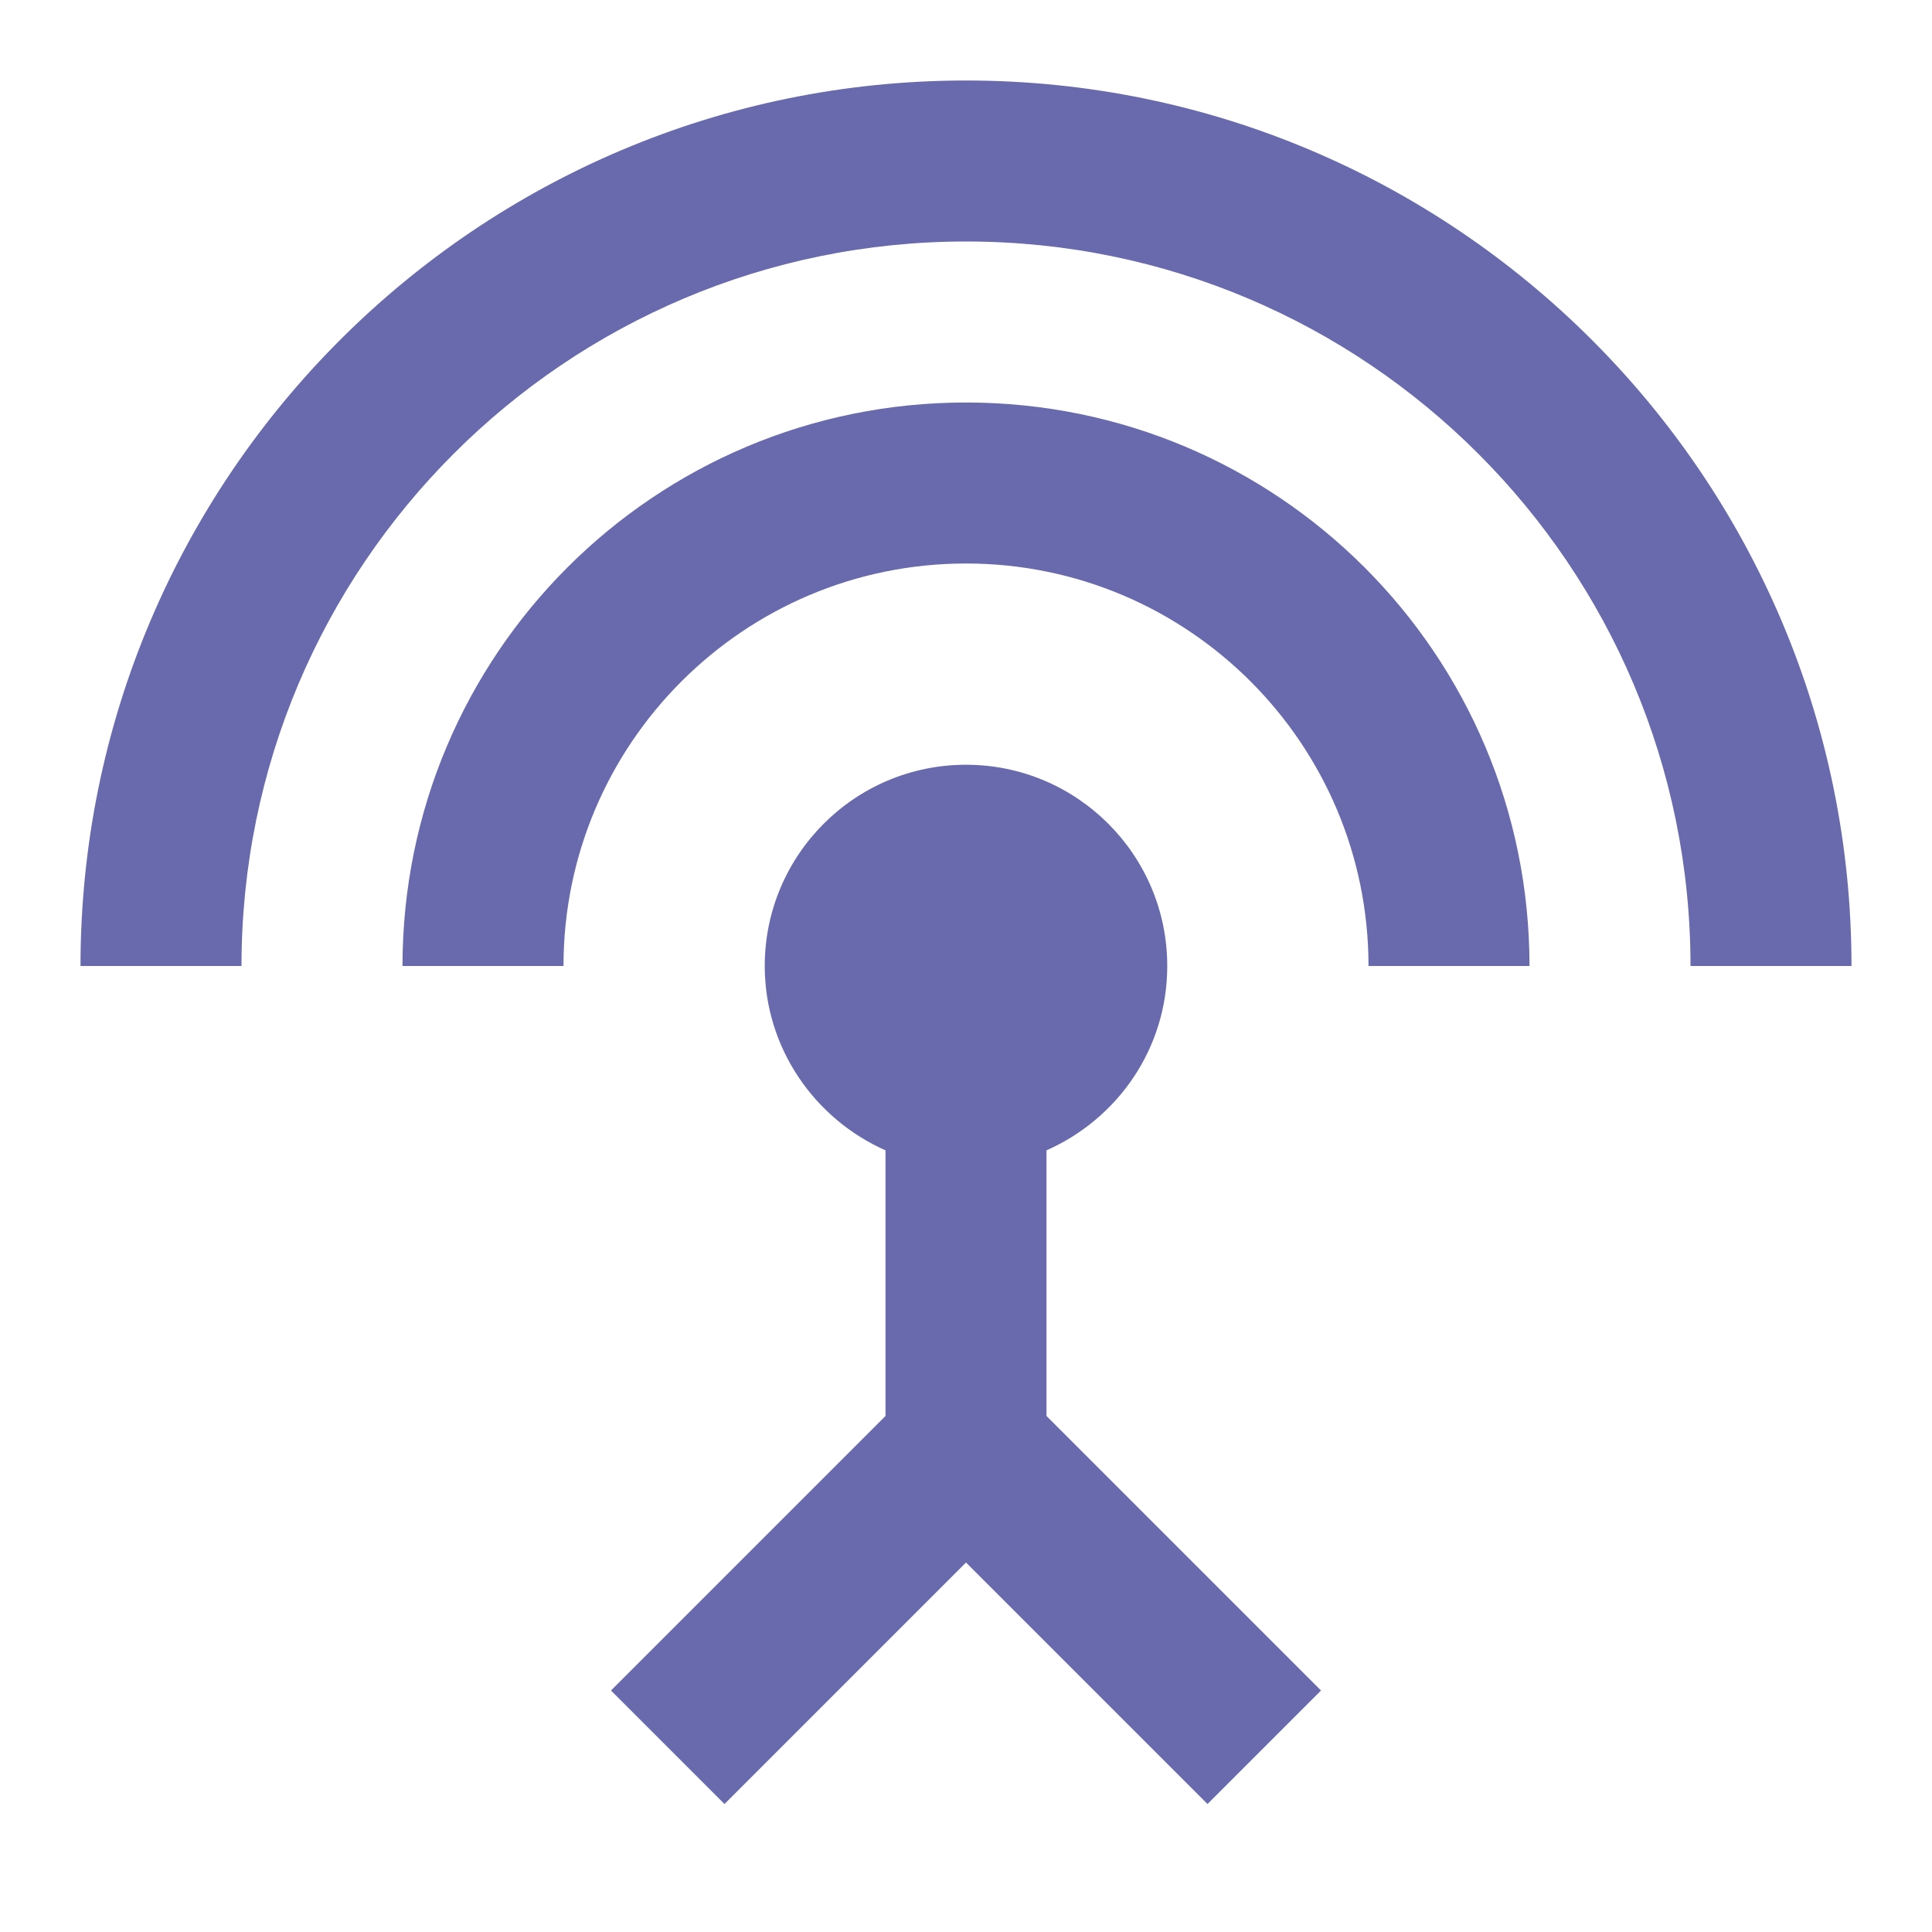
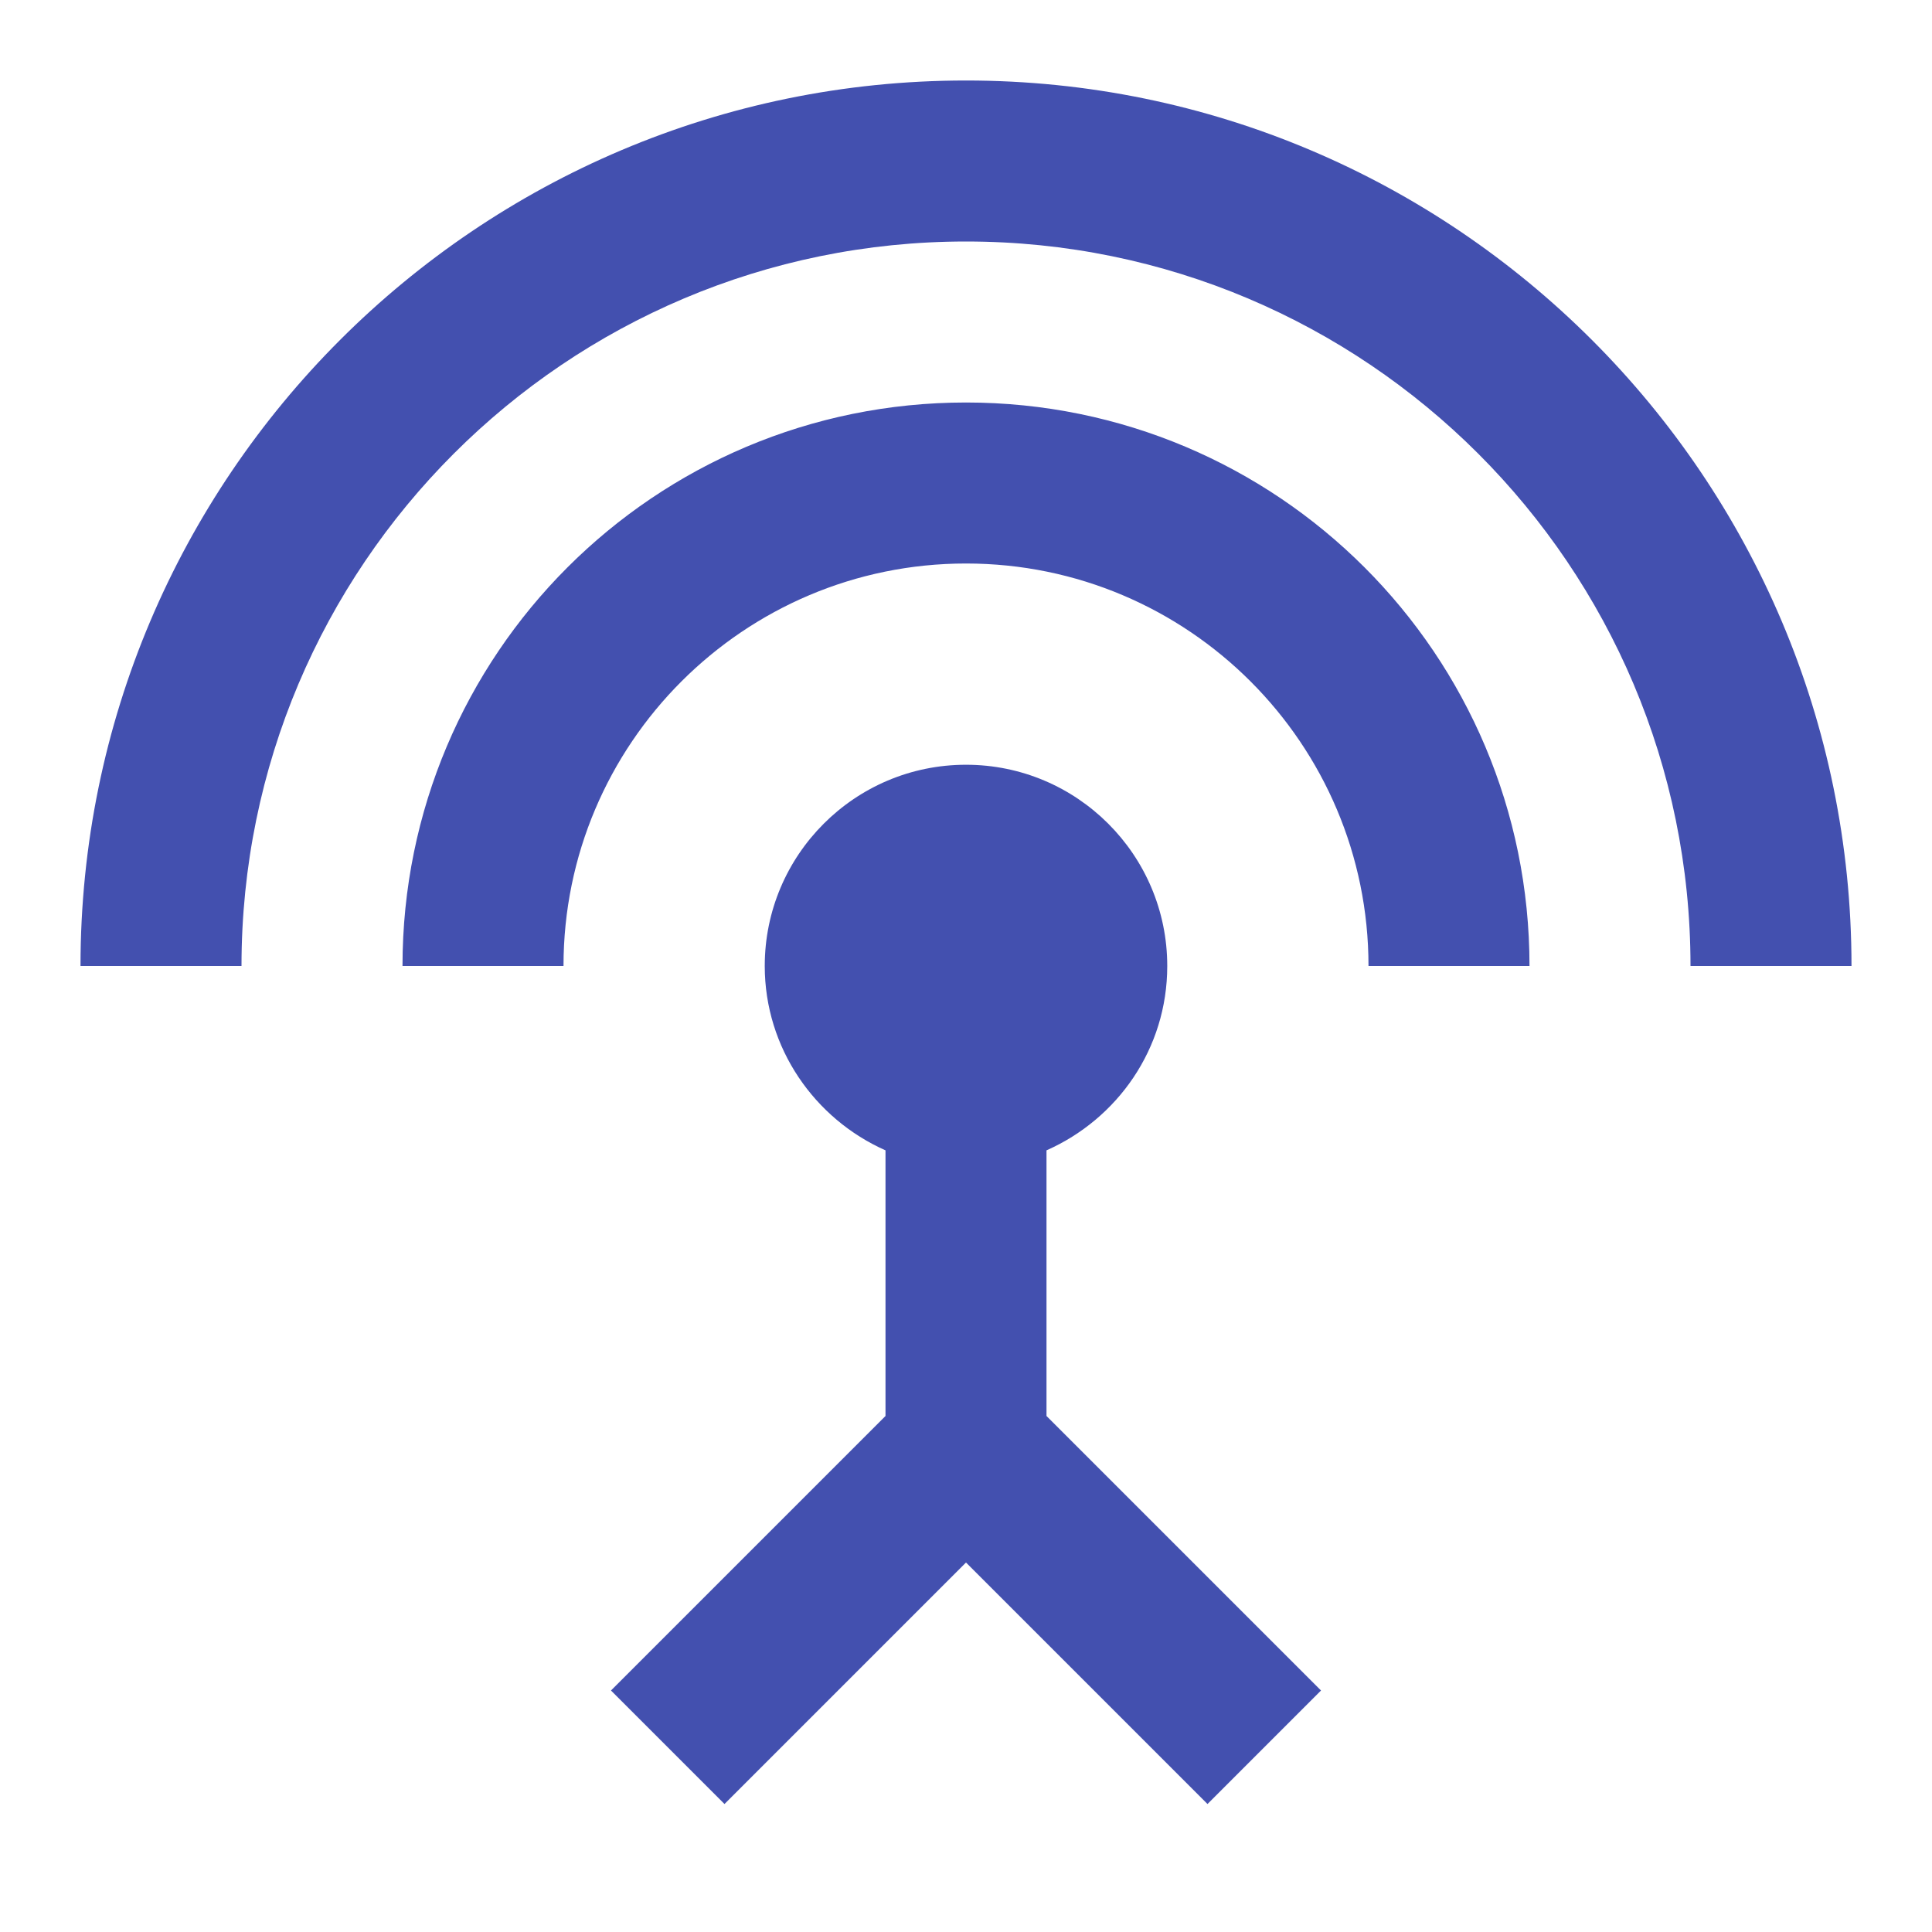
- <svg xmlns="http://www.w3.org/2000/svg" height="18px" viewBox="0 0 24 24" width="18px" fill="#696aad">
+ <svg xmlns="http://www.w3.org/2000/svg" height="18px" viewBox="0 0 24 24" width="18px" fill="#4350AF">
  <path d="M0 0h24v24H0V0z" fill="none" />
  <path d="M12 5c-3.87 0-7 3.13-7 7h2c0-2.76 2.24-5 5-5s5 2.24 5 5h2c0-3.87-3.13-7-7-7zm1 9.29c.88-.39 1.5-1.26 1.5-2.29 0-1.38-1.12-2.5-2.5-2.5S9.5 10.62 9.5 12c0 1.02.62 1.9 1.5 2.29v3.3L7.59 21 9 22.41l3-3 3 3L16.41 21 13 17.59v-3.3zM12 1C5.93 1 1 5.93 1 12h2c0-4.97 4.03-9 9-9s9 4.03 9 9h2c0-6.07-4.93-11-11-11z" />
</svg>
